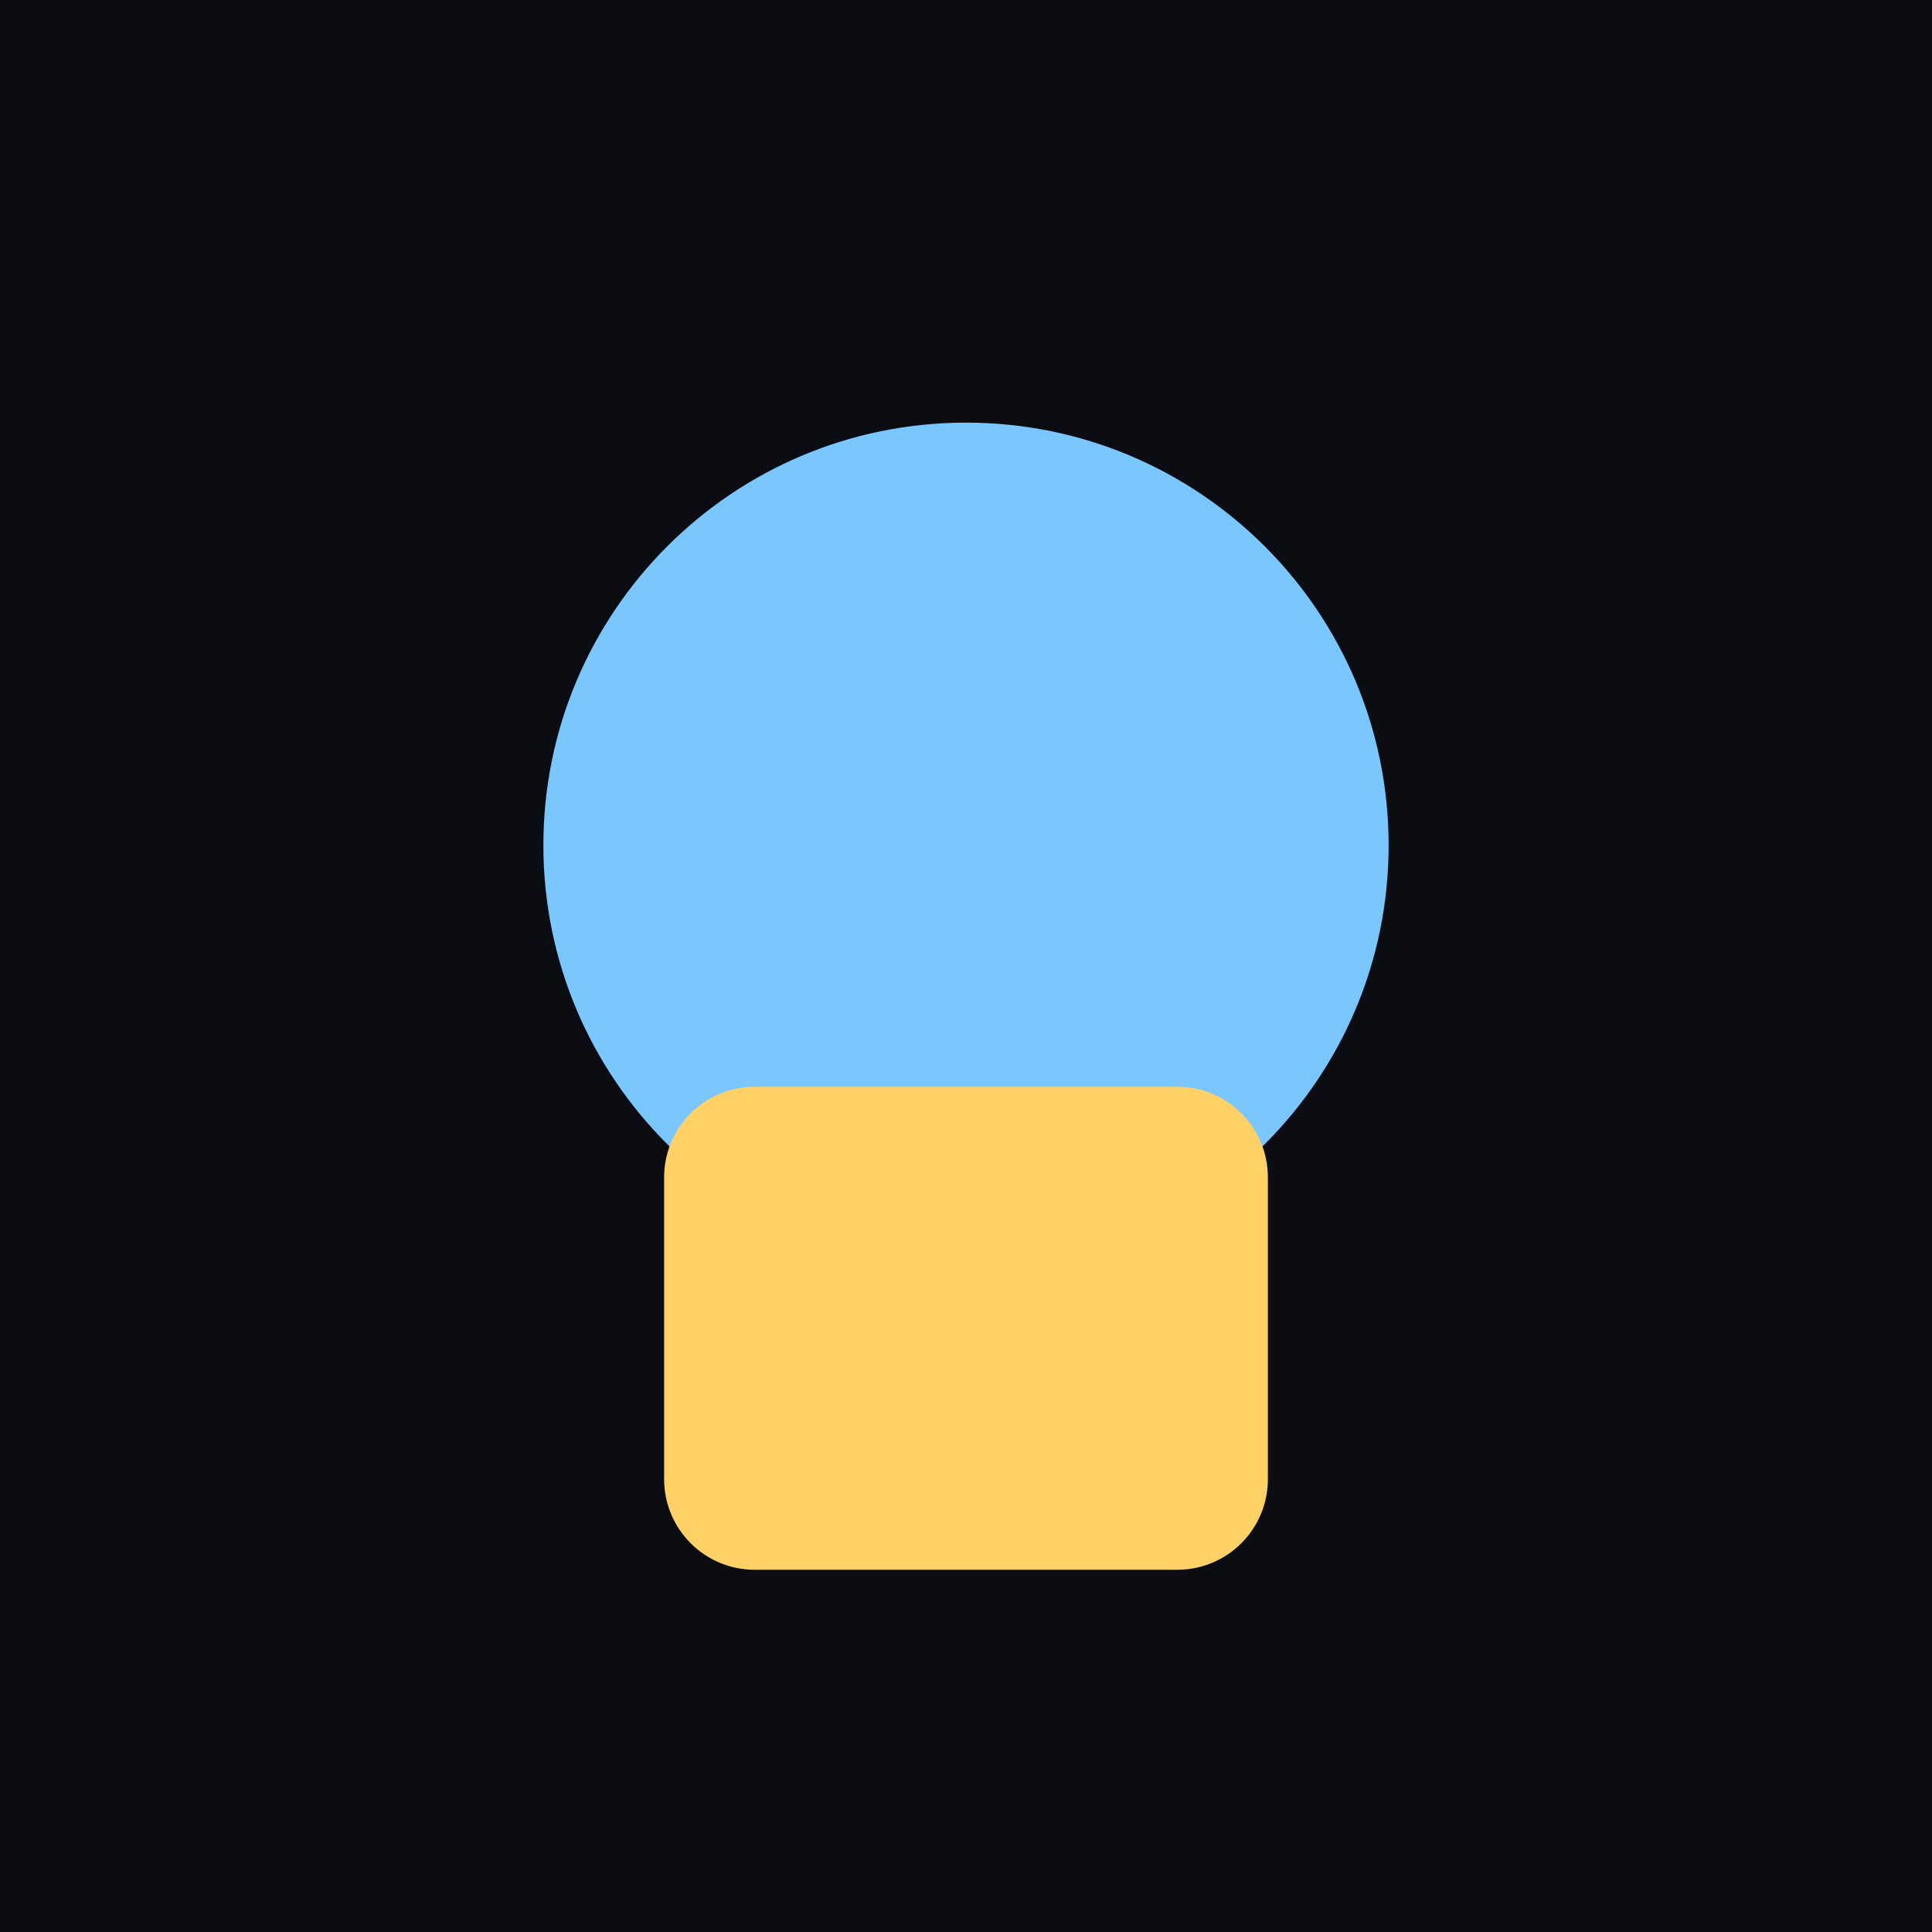
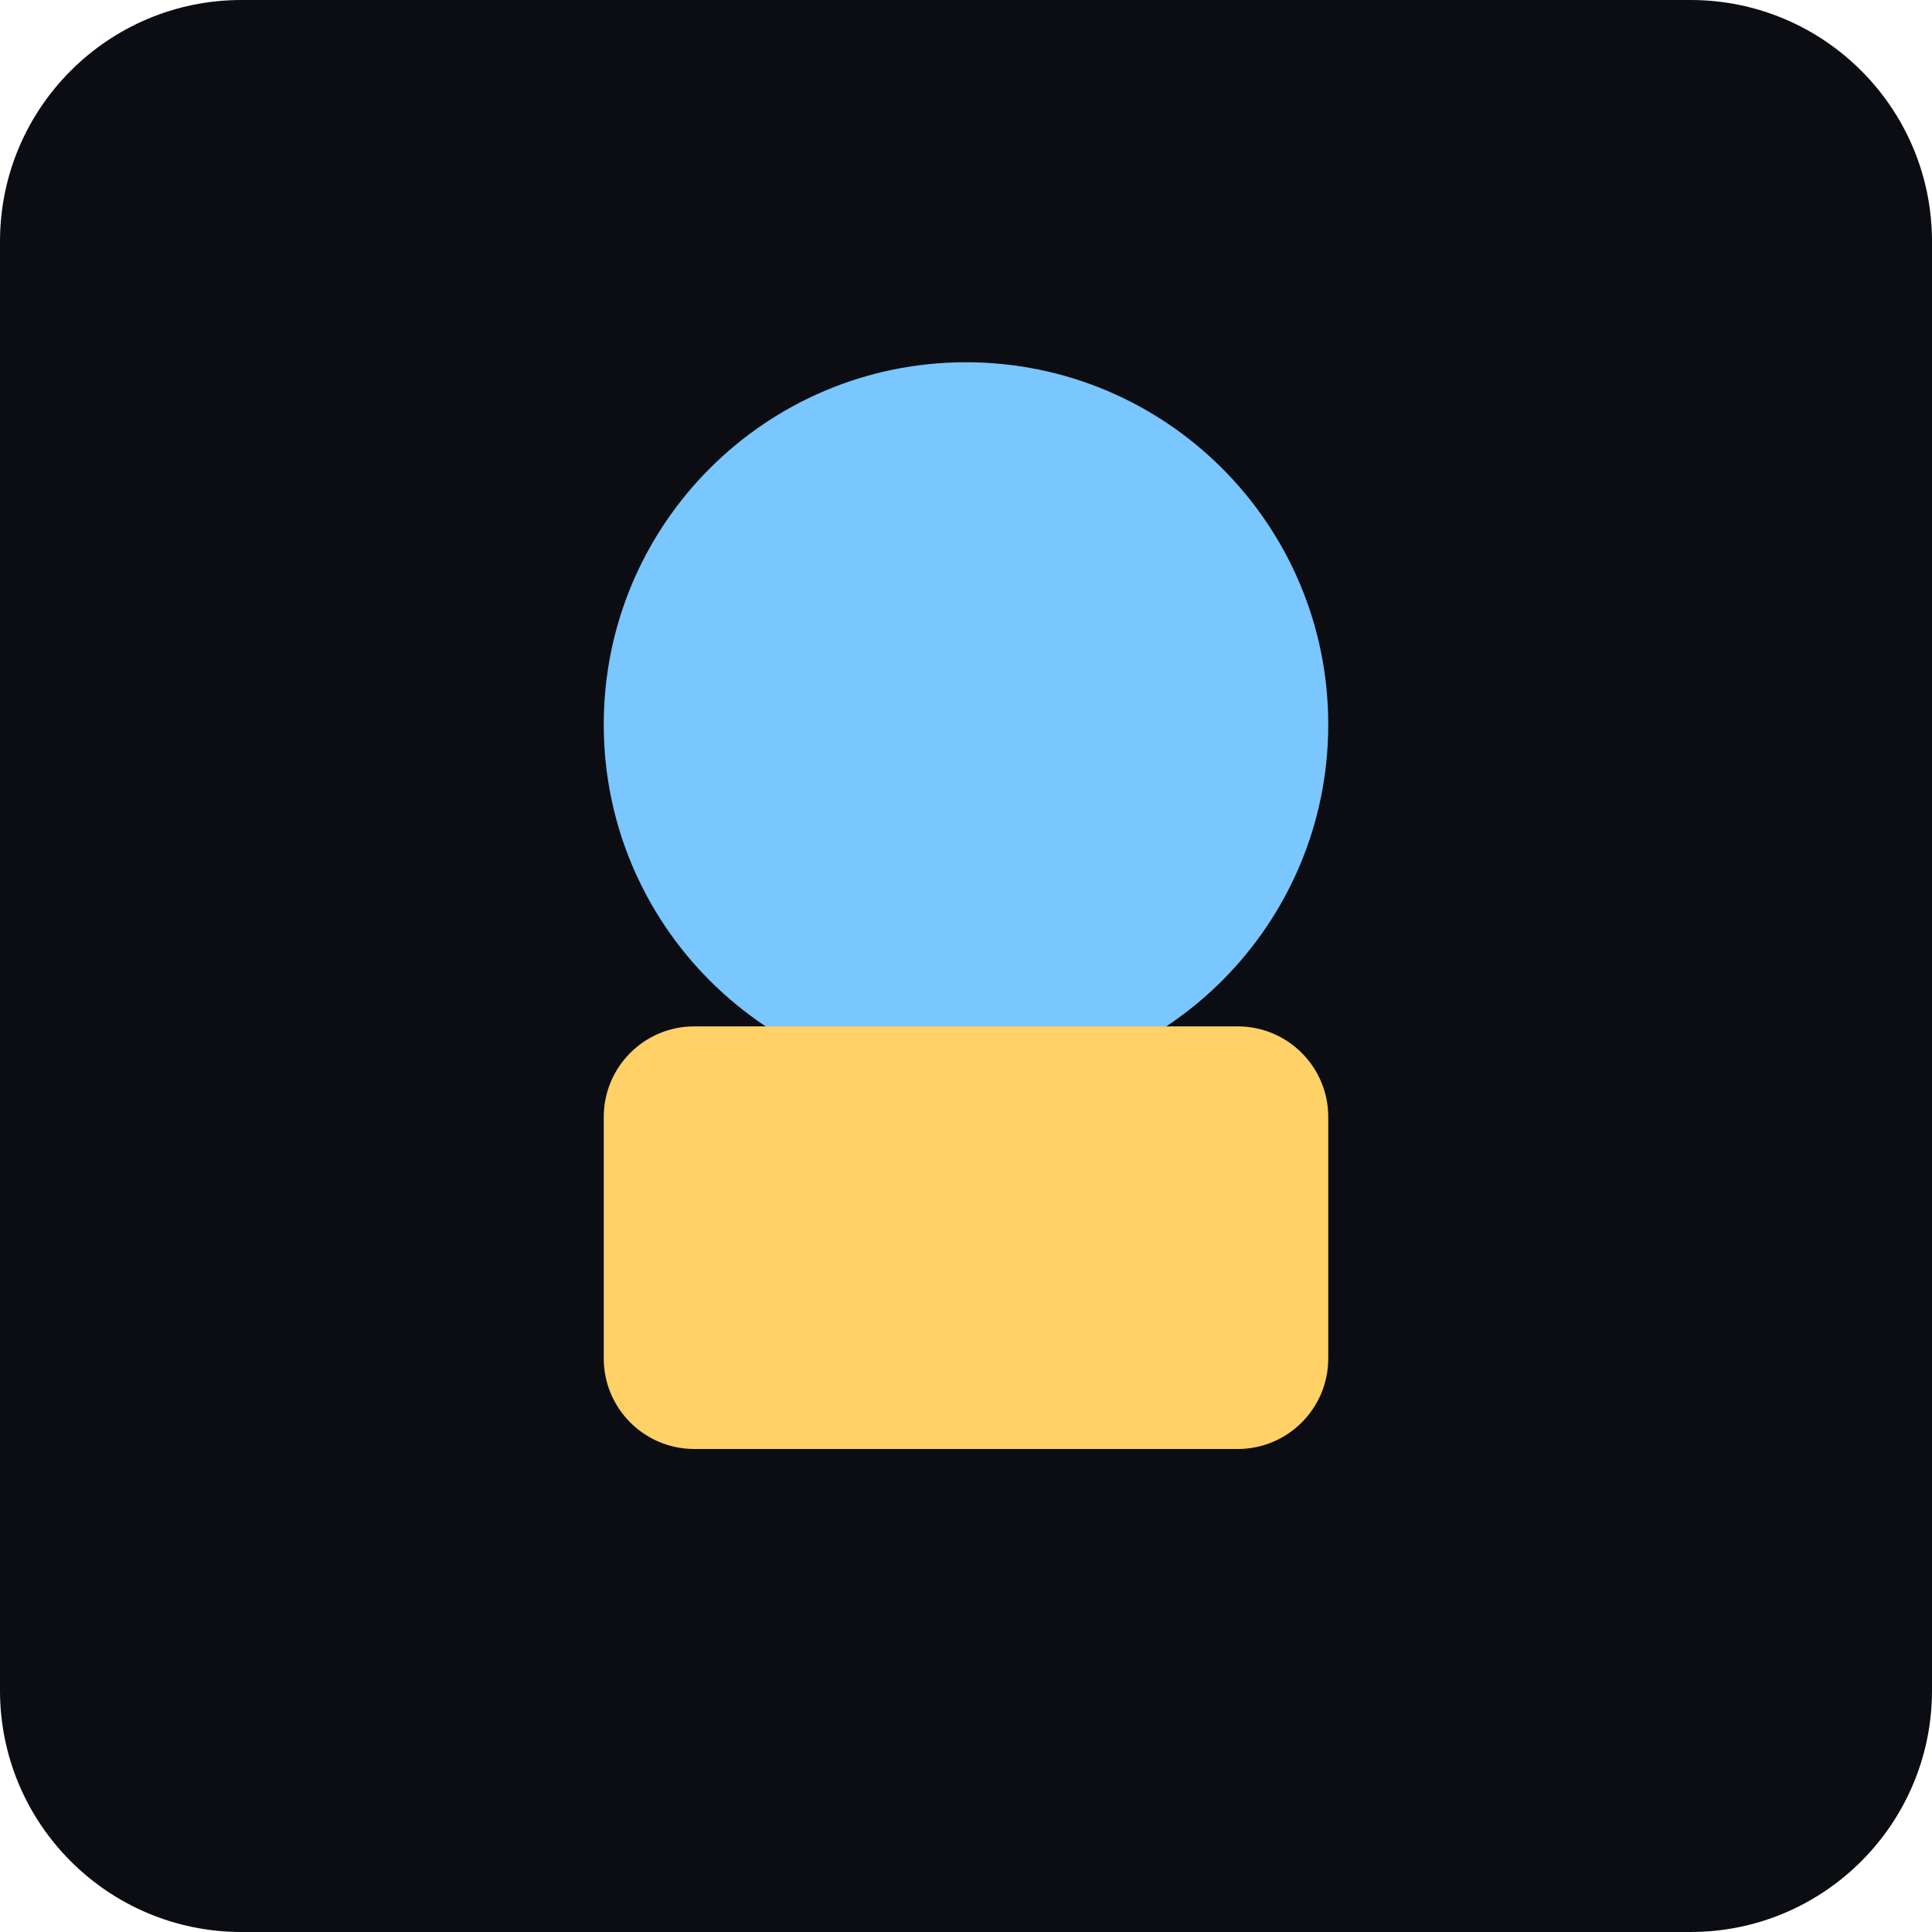
<svg xmlns="http://www.w3.org/2000/svg" viewBox="0 0 64 64">
-   <rect width="100%" height="100%" fill="#0b0d13" />
-   <circle cx="32" cy="28" r="14" fill="#7AC6FF" />
-   <rect x="22" y="36" width="20" height="16" rx="3" fill="#FFD166" />
+   <rect width="64" height="64" rx="8" fill="#0b0d13" />
+   <circle cx="32" cy="24" r="12" fill="#7AC6FF" />
+   <rect x="20" y="34" width="24" height="14" rx="3" fill="#FFD166" />
</svg>
